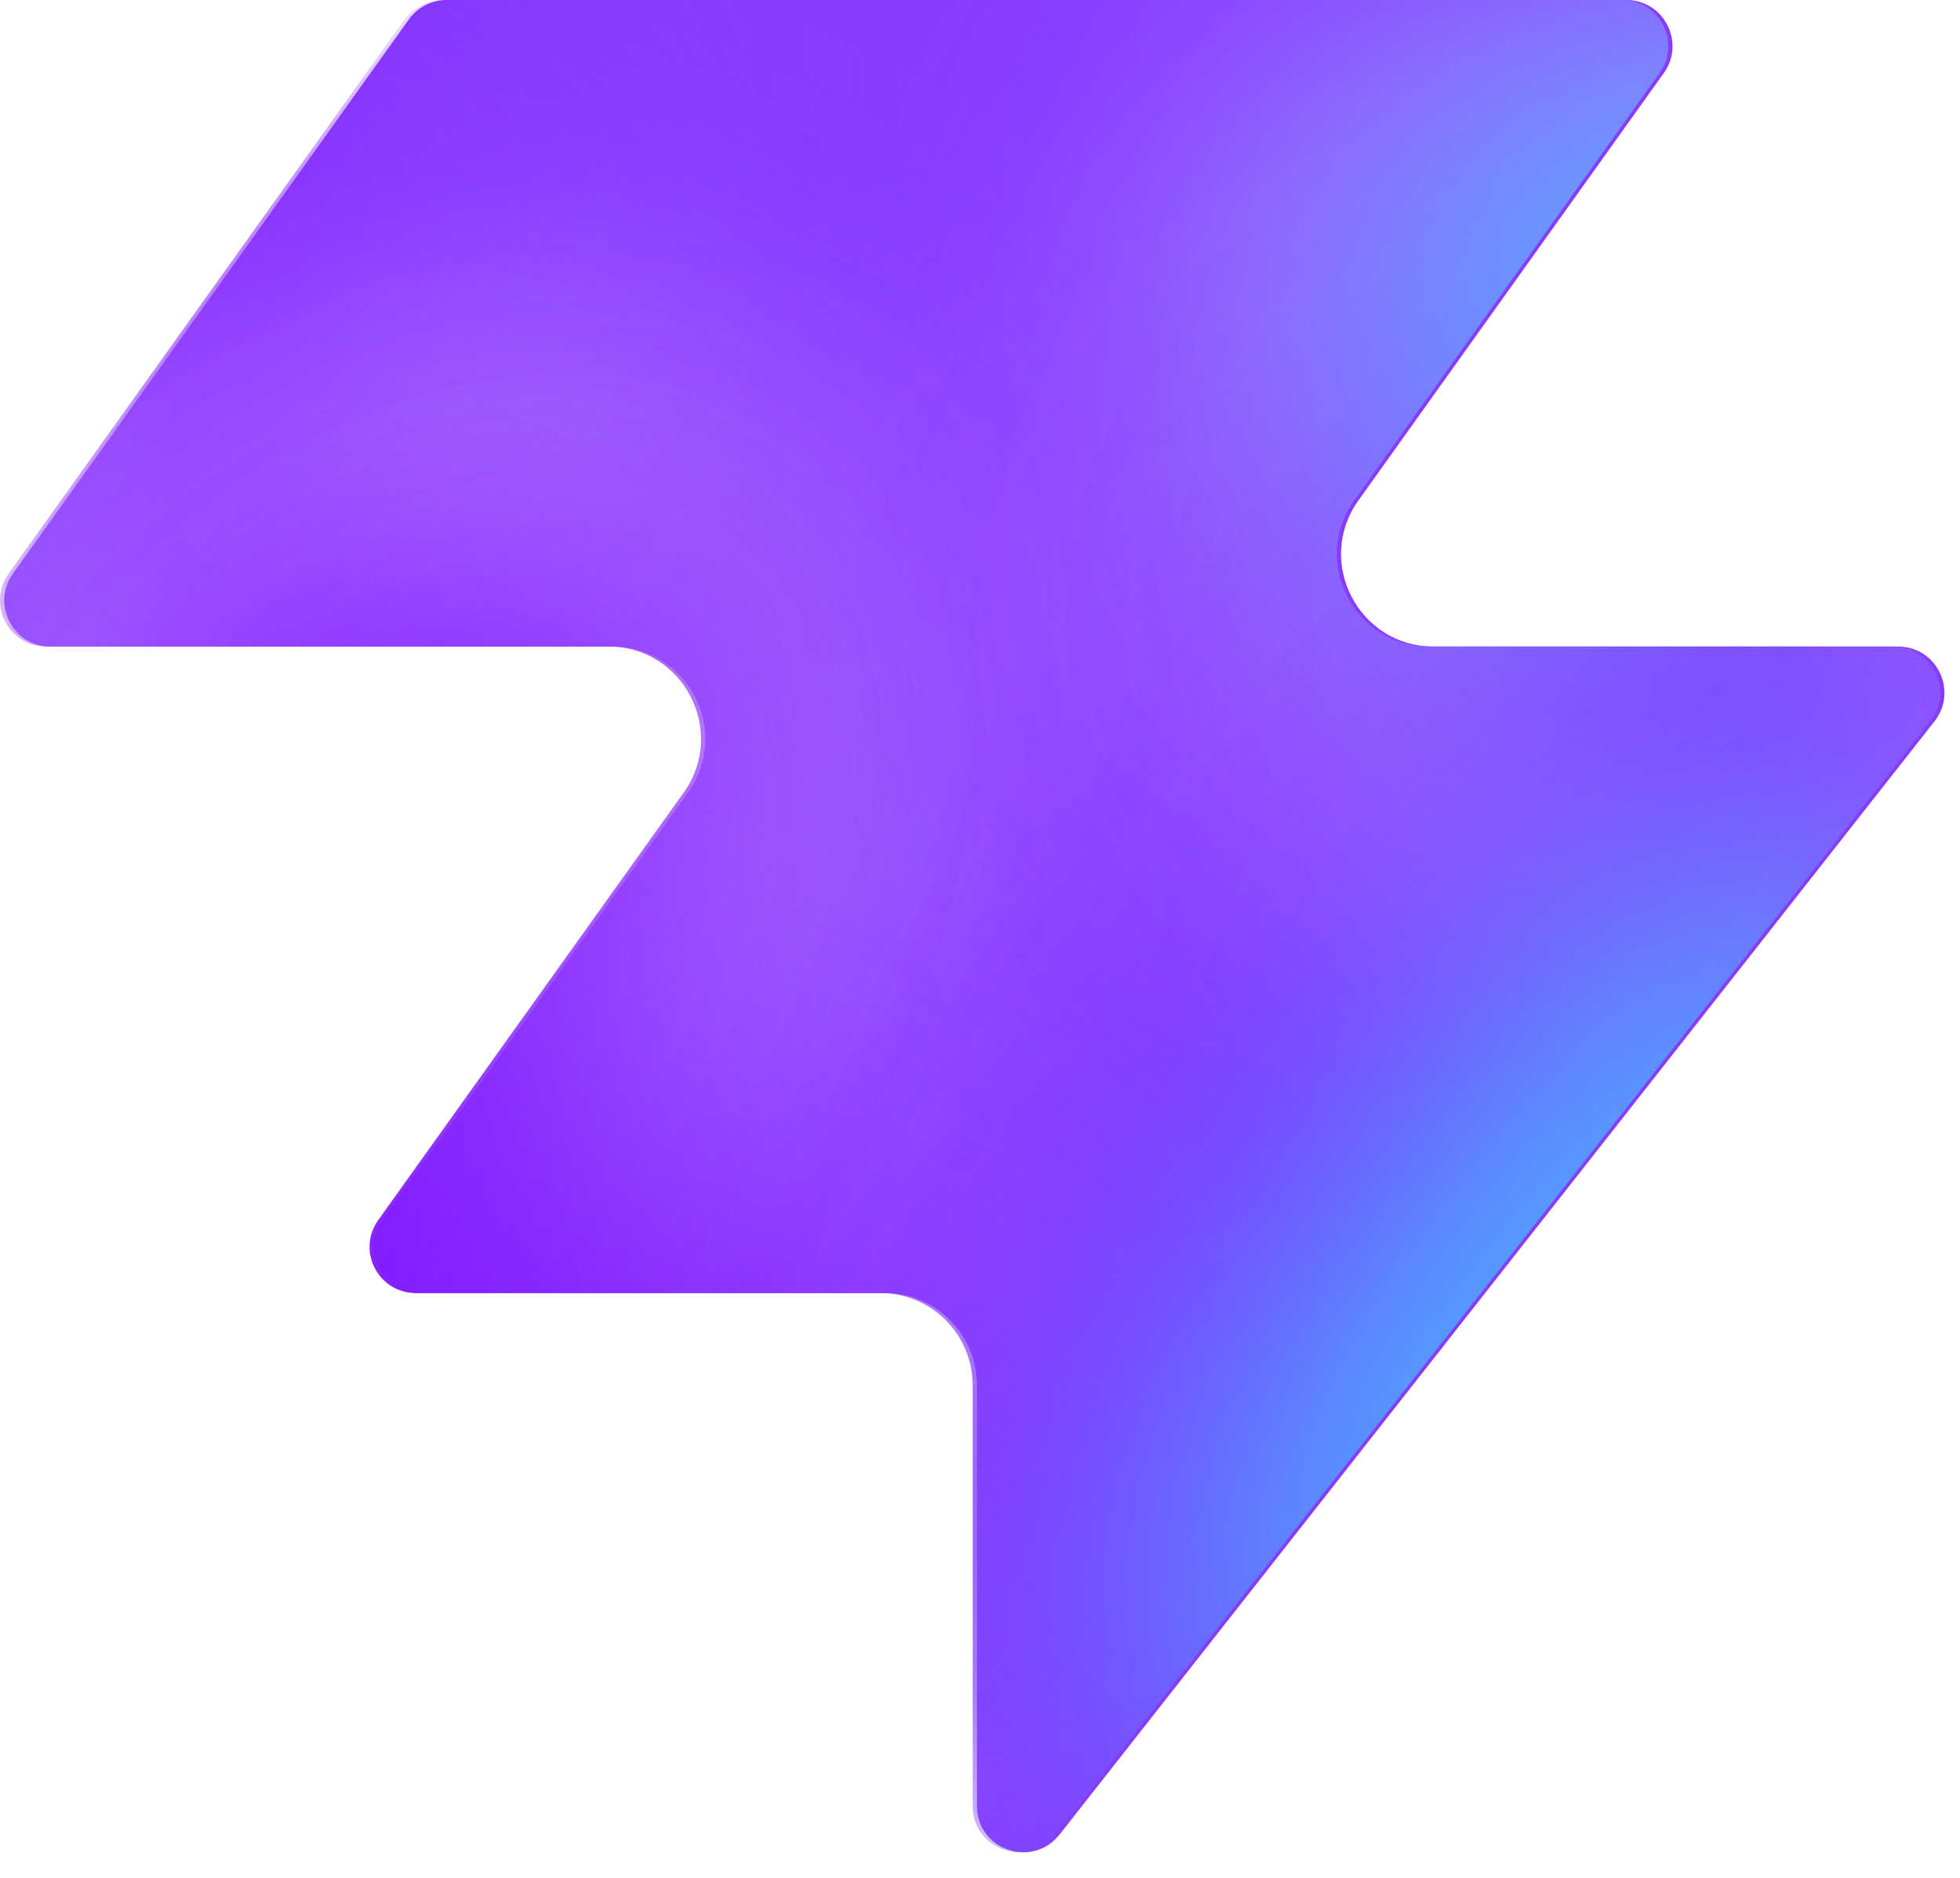
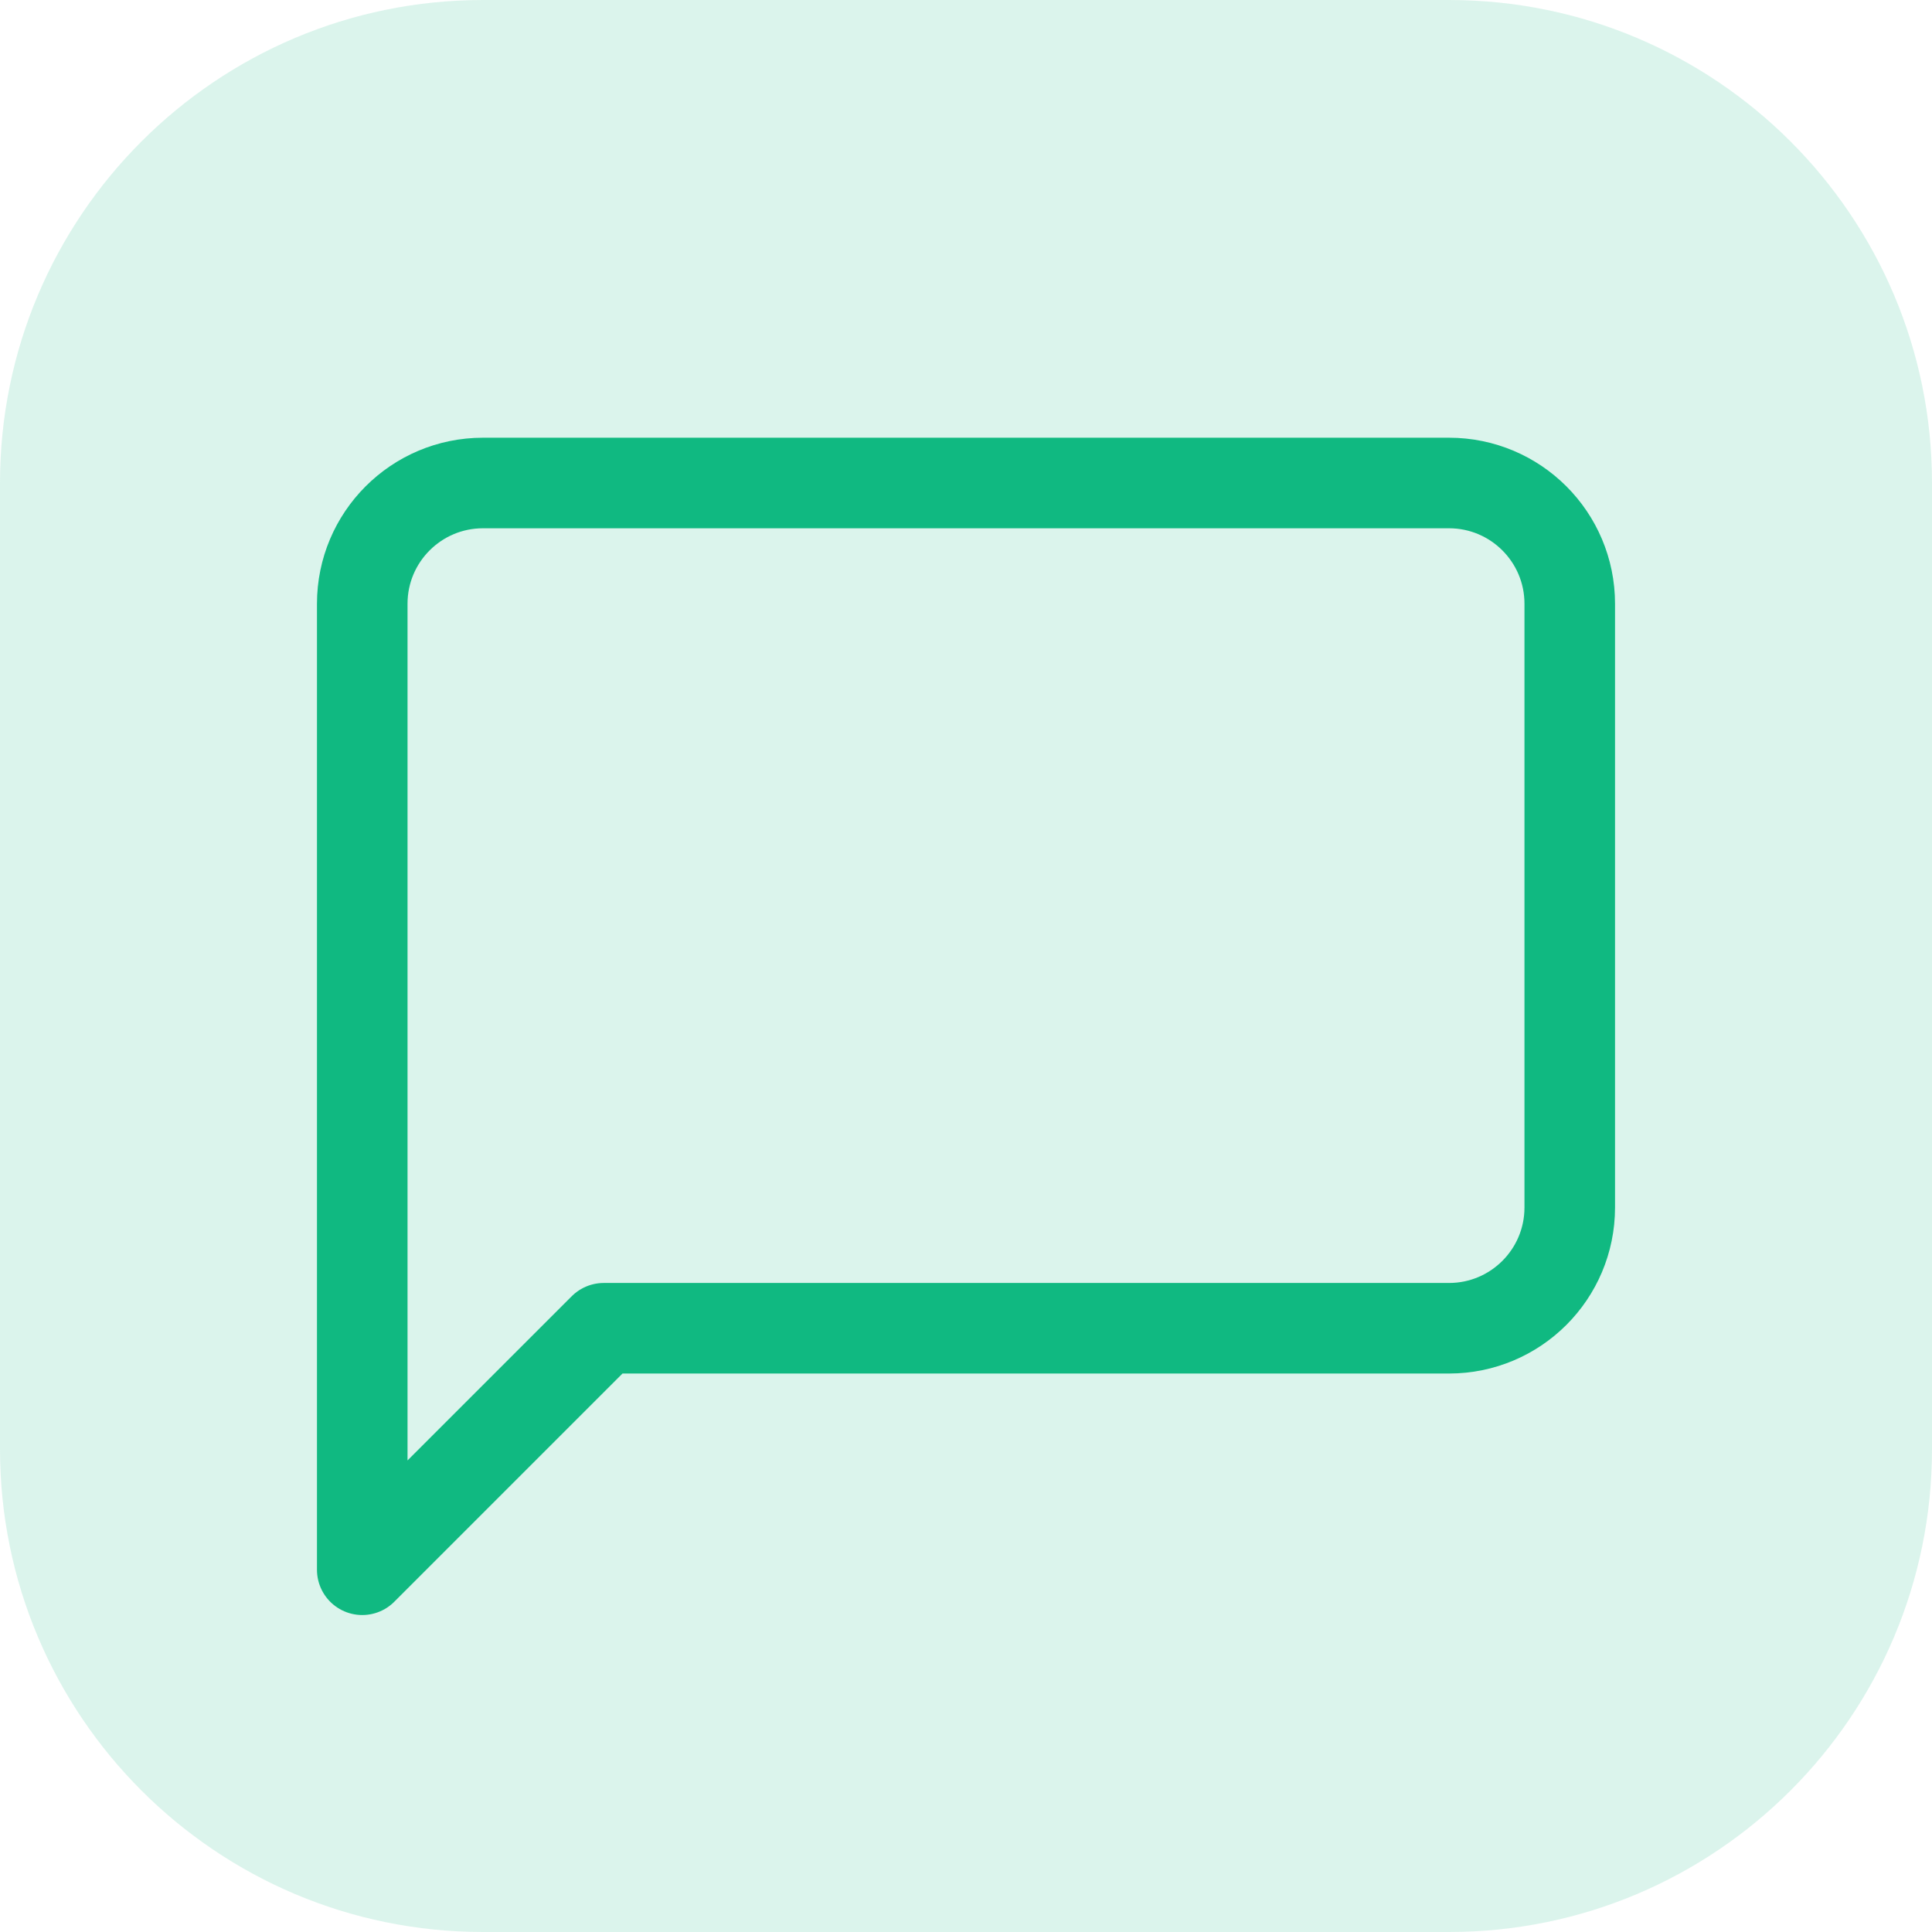
- <svg xmlns="http://www.w3.org/2000/svg" width="48" height="46" fill="none" viewBox="0 0 48 46">
-   <path fill="#863bff" d="M25.946 44.938c-.664.845-2.021.375-2.021-.698V33.937a2.26 2.26 0 0 0-2.262-2.262H10.287c-.92 0-1.456-1.04-.92-1.788l7.48-10.471c1.07-1.497 0-3.578-1.842-3.578H1.237c-.92 0-1.456-1.04-.92-1.788L10.013.474c.214-.297.556-.474.92-.474h28.894c.92 0 1.456 1.04.92 1.788l-7.48 10.471c-1.07 1.498 0 3.579 1.842 3.579h11.377c.943 0 1.473 1.088.89 1.83L25.947 44.94z" style="fill:#863bff;fill:color(display-p3 .525 .23 1);fill-opacity:1" />
-   <mask id="a" width="48" height="46" x="0" y="0" maskUnits="userSpaceOnUse" style="mask-type:alpha">
-     <path fill="#000" d="M25.842 44.938c-.664.844-2.021.375-2.021-.698V33.937a2.26 2.26 0 0 0-2.262-2.262H10.183c-.92 0-1.456-1.04-.92-1.788l7.48-10.471c1.07-1.498 0-3.579-1.842-3.579H1.133c-.92 0-1.456-1.04-.92-1.787L9.91.473c.214-.297.556-.474.92-.474h28.894c.92 0 1.456 1.04.92 1.788l-7.48 10.471c-1.07 1.498 0 3.578 1.842 3.578h11.377c.943 0 1.473 1.088.89 1.832L25.843 44.94z" style="fill:#000;fill-opacity:1" />
-   </mask>
-   <g mask="url(#a)">
-     <g filter="url(#b)">
-       <ellipse cx="5.508" cy="14.704" fill="#ede6ff" rx="5.508" ry="14.704" style="fill:#ede6ff;fill:color(display-p3 .927 .903 1);fill-opacity:1" transform="matrix(.00324 1 1 -.00324 -4.47 31.516)" />
-     </g>
-     <g filter="url(#c)">
-       <ellipse cx="10.399" cy="29.851" fill="#ede6ff" rx="10.399" ry="29.851" style="fill:#ede6ff;fill:color(display-p3 .927 .903 1);fill-opacity:1" transform="matrix(.00324 1 1 -.00324 -39.328 7.883)" />
-     </g>
-     <g filter="url(#d)">
-       <ellipse cx="5.508" cy="30.487" fill="#7e14ff" rx="5.508" ry="30.487" style="fill:#7e14ff;fill:color(display-p3 .492 .077 1);fill-opacity:1" transform="rotate(89.814 -25.913 -14.639)scale(1 -1)" />
-     </g>
-     <g filter="url(#e)">
-       <ellipse cx="5.508" cy="30.599" fill="#7e14ff" rx="5.508" ry="30.599" style="fill:#7e14ff;fill:color(display-p3 .492 .077 1);fill-opacity:1" transform="rotate(89.814 -32.644 -3.334)scale(1 -1)" />
-     </g>
-     <g filter="url(#f)">
-       <ellipse cx="5.508" cy="30.599" fill="#7e14ff" rx="5.508" ry="30.599" style="fill:#7e14ff;fill:color(display-p3 .492 .077 1);fill-opacity:1" transform="matrix(.00324 1 1 -.00324 -34.34 30.47)" />
-     </g>
-     <g filter="url(#g)">
-       <ellipse cx="14.072" cy="22.078" fill="#ede6ff" rx="14.072" ry="22.078" style="fill:#ede6ff;fill:color(display-p3 .927 .903 1);fill-opacity:1" transform="rotate(93.35 24.506 48.493)scale(-1 1)" />
-     </g>
-     <g filter="url(#h)">
-       <ellipse cx="3.47" cy="21.501" fill="#7e14ff" rx="3.47" ry="21.501" style="fill:#7e14ff;fill:color(display-p3 .492 .077 1);fill-opacity:1" transform="rotate(89.009 28.708 47.59)scale(-1 1)" />
-     </g>
-     <g filter="url(#i)">
-       <ellipse cx="3.47" cy="21.501" fill="#7e14ff" rx="3.47" ry="21.501" style="fill:#7e14ff;fill:color(display-p3 .492 .077 1);fill-opacity:1" transform="rotate(89.009 28.708 47.59)scale(-1 1)" />
-     </g>
-     <g filter="url(#j)">
-       <ellipse cx=".387" cy="8.972" fill="#7e14ff" rx="4.407" ry="29.108" style="fill:#7e14ff;fill:color(display-p3 .492 .077 1);fill-opacity:1" transform="rotate(39.51 .387 8.972)" />
-     </g>
-     <g filter="url(#k)">
-       <ellipse cx="47.523" cy="-6.092" fill="#7e14ff" rx="4.407" ry="29.108" style="fill:#7e14ff;fill:color(display-p3 .492 .077 1);fill-opacity:1" transform="rotate(37.892 47.523 -6.092)" />
-     </g>
-     <g filter="url(#l)">
-       <ellipse cx="41.412" cy="6.333" fill="#47bfff" rx="5.971" ry="9.665" style="fill:#47bfff;fill:color(display-p3 .28 .748 1);fill-opacity:1" transform="rotate(37.892 41.412 6.333)" />
-     </g>
-     <g filter="url(#m)">
-       <ellipse cx="-1.879" cy="38.332" fill="#7e14ff" rx="4.407" ry="29.108" style="fill:#7e14ff;fill:color(display-p3 .492 .077 1);fill-opacity:1" transform="rotate(37.892 -1.88 38.332)" />
-     </g>
-     <g filter="url(#n)">
-       <ellipse cx="-1.879" cy="38.332" fill="#7e14ff" rx="4.407" ry="29.108" style="fill:#7e14ff;fill:color(display-p3 .492 .077 1);fill-opacity:1" transform="rotate(37.892 -1.88 38.332)" />
-     </g>
-     <g filter="url(#o)">
-       <ellipse cx="35.651" cy="29.907" fill="#7e14ff" rx="4.407" ry="29.108" style="fill:#7e14ff;fill:color(display-p3 .492 .077 1);fill-opacity:1" transform="rotate(37.892 35.651 29.907)" />
-     </g>
-     <g filter="url(#p)">
-       <ellipse cx="38.418" cy="32.4" fill="#47bfff" rx="5.971" ry="15.297" style="fill:#47bfff;fill:color(display-p3 .28 .748 1);fill-opacity:1" transform="rotate(37.892 38.418 32.4)" />
-     </g>
-   </g>
-   <defs>
-     <filter id="b" width="60.045" height="41.654" x="-19.77" y="16.149" color-interpolation-filters="sRGB" filterUnits="userSpaceOnUse">
-       <feFlood flood-opacity="0" result="BackgroundImageFix" />
-       <feBlend in="SourceGraphic" in2="BackgroundImageFix" result="shape" />
-       <feGaussianBlur result="effect1_foregroundBlur_2002_17158" stdDeviation="7.659" />
-     </filter>
-     <filter id="c" width="90.34" height="51.437" x="-54.613" y="-7.533" color-interpolation-filters="sRGB" filterUnits="userSpaceOnUse">
-       <feFlood flood-opacity="0" result="BackgroundImageFix" />
-       <feBlend in="SourceGraphic" in2="BackgroundImageFix" result="shape" />
-       <feGaussianBlur result="effect1_foregroundBlur_2002_17158" stdDeviation="7.659" />
-     </filter>
-     <filter id="d" width="79.355" height="29.4" x="-49.64" y="2.03" color-interpolation-filters="sRGB" filterUnits="userSpaceOnUse">
-       <feFlood flood-opacity="0" result="BackgroundImageFix" />
-       <feBlend in="SourceGraphic" in2="BackgroundImageFix" result="shape" />
-       <feGaussianBlur result="effect1_foregroundBlur_2002_17158" stdDeviation="4.596" />
-     </filter>
-     <filter id="e" width="79.579" height="29.4" x="-45.045" y="20.029" color-interpolation-filters="sRGB" filterUnits="userSpaceOnUse">
-       <feFlood flood-opacity="0" result="BackgroundImageFix" />
-       <feBlend in="SourceGraphic" in2="BackgroundImageFix" result="shape" />
-       <feGaussianBlur result="effect1_foregroundBlur_2002_17158" stdDeviation="4.596" />
-     </filter>
-     <filter id="f" width="79.579" height="29.4" x="-43.513" y="21.178" color-interpolation-filters="sRGB" filterUnits="userSpaceOnUse">
-       <feFlood flood-opacity="0" result="BackgroundImageFix" />
-       <feBlend in="SourceGraphic" in2="BackgroundImageFix" result="shape" />
-       <feGaussianBlur result="effect1_foregroundBlur_2002_17158" stdDeviation="4.596" />
-     </filter>
-     <filter id="g" width="74.749" height="58.852" x="15.756" y="-17.901" color-interpolation-filters="sRGB" filterUnits="userSpaceOnUse">
-       <feFlood flood-opacity="0" result="BackgroundImageFix" />
-       <feBlend in="SourceGraphic" in2="BackgroundImageFix" result="shape" />
-       <feGaussianBlur result="effect1_foregroundBlur_2002_17158" stdDeviation="7.659" />
-     </filter>
-     <filter id="h" width="61.377" height="25.362" x="23.548" y="2.284" color-interpolation-filters="sRGB" filterUnits="userSpaceOnUse">
-       <feFlood flood-opacity="0" result="BackgroundImageFix" />
-       <feBlend in="SourceGraphic" in2="BackgroundImageFix" result="shape" />
-       <feGaussianBlur result="effect1_foregroundBlur_2002_17158" stdDeviation="4.596" />
-     </filter>
-     <filter id="i" width="61.377" height="25.362" x="23.548" y="2.284" color-interpolation-filters="sRGB" filterUnits="userSpaceOnUse">
-       <feFlood flood-opacity="0" result="BackgroundImageFix" />
-       <feBlend in="SourceGraphic" in2="BackgroundImageFix" result="shape" />
-       <feGaussianBlur result="effect1_foregroundBlur_2002_17158" stdDeviation="4.596" />
-     </filter>
-     <filter id="j" width="56.045" height="63.649" x="-27.636" y="-22.853" color-interpolation-filters="sRGB" filterUnits="userSpaceOnUse">
-       <feFlood flood-opacity="0" result="BackgroundImageFix" />
-       <feBlend in="SourceGraphic" in2="BackgroundImageFix" result="shape" />
-       <feGaussianBlur result="effect1_foregroundBlur_2002_17158" stdDeviation="4.596" />
-     </filter>
-     <filter id="k" width="54.814" height="64.646" x="20.116" y="-38.415" color-interpolation-filters="sRGB" filterUnits="userSpaceOnUse">
-       <feFlood flood-opacity="0" result="BackgroundImageFix" />
-       <feBlend in="SourceGraphic" in2="BackgroundImageFix" result="shape" />
-       <feGaussianBlur result="effect1_foregroundBlur_2002_17158" stdDeviation="4.596" />
-     </filter>
-     <filter id="l" width="33.541" height="35.313" x="24.641" y="-11.323" color-interpolation-filters="sRGB" filterUnits="userSpaceOnUse">
-       <feFlood flood-opacity="0" result="BackgroundImageFix" />
-       <feBlend in="SourceGraphic" in2="BackgroundImageFix" result="shape" />
-       <feGaussianBlur result="effect1_foregroundBlur_2002_17158" stdDeviation="4.596" />
-     </filter>
-     <filter id="m" width="54.814" height="64.646" x="-29.286" y="6.009" color-interpolation-filters="sRGB" filterUnits="userSpaceOnUse">
-       <feFlood flood-opacity="0" result="BackgroundImageFix" />
-       <feBlend in="SourceGraphic" in2="BackgroundImageFix" result="shape" />
-       <feGaussianBlur result="effect1_foregroundBlur_2002_17158" stdDeviation="4.596" />
-     </filter>
-     <filter id="n" width="54.814" height="64.646" x="-29.286" y="6.009" color-interpolation-filters="sRGB" filterUnits="userSpaceOnUse">
-       <feFlood flood-opacity="0" result="BackgroundImageFix" />
-       <feBlend in="SourceGraphic" in2="BackgroundImageFix" result="shape" />
-       <feGaussianBlur result="effect1_foregroundBlur_2002_17158" stdDeviation="4.596" />
-     </filter>
-     <filter id="o" width="54.814" height="64.646" x="8.244" y="-2.416" color-interpolation-filters="sRGB" filterUnits="userSpaceOnUse">
-       <feFlood flood-opacity="0" result="BackgroundImageFix" />
-       <feBlend in="SourceGraphic" in2="BackgroundImageFix" result="shape" />
-       <feGaussianBlur result="effect1_foregroundBlur_2002_17158" stdDeviation="4.596" />
-     </filter>
-     <filter id="p" width="39.409" height="43.623" x="18.713" y="10.588" color-interpolation-filters="sRGB" filterUnits="userSpaceOnUse">
-       <feFlood flood-opacity="0" result="BackgroundImageFix" />
-       <feBlend in="SourceGraphic" in2="BackgroundImageFix" result="shape" />
-       <feGaussianBlur result="effect1_foregroundBlur_2002_17158" stdDeviation="4.596" />
-     </filter>
-   </defs>
+ <svg xmlns="http://www.w3.org/2000/svg" width="32" height="32" viewBox="0 0 32 32" fill="none">
+   <rect width="32" height="32" rx="8" fill="#10B981" fill-opacity="0.15" />
+   <path d="M6 10a2 2 0 0 1 2-2h16a2 2 0 0 1 2 2v10a2 2 0 0 1-2 2H10l-4 4V10z" stroke="#10B981" stroke-width="1.5" stroke-linejoin="round" />
</svg>
